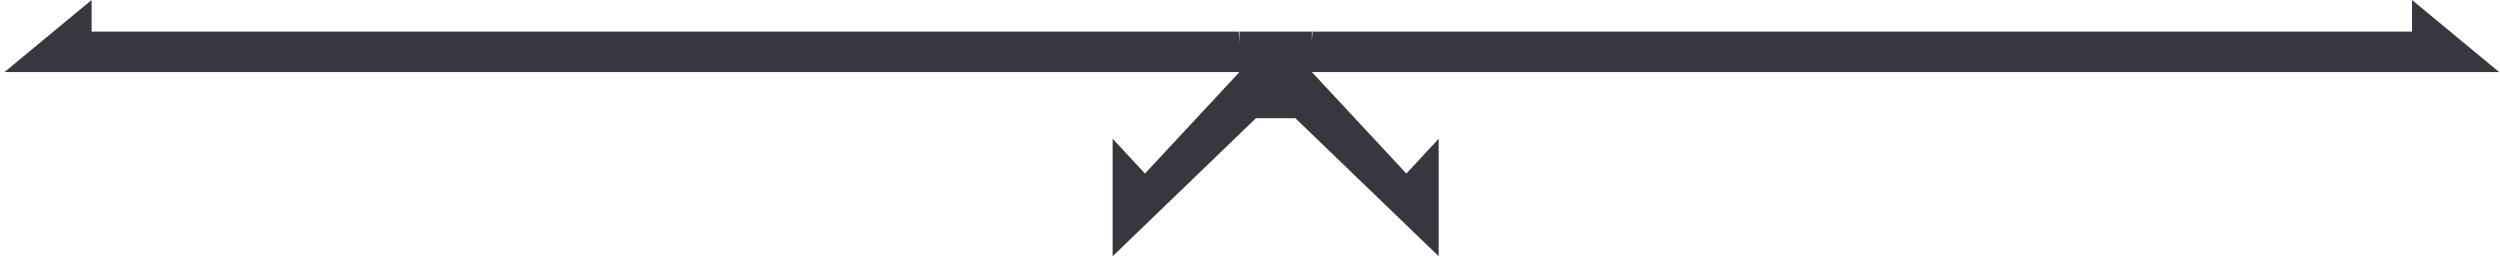
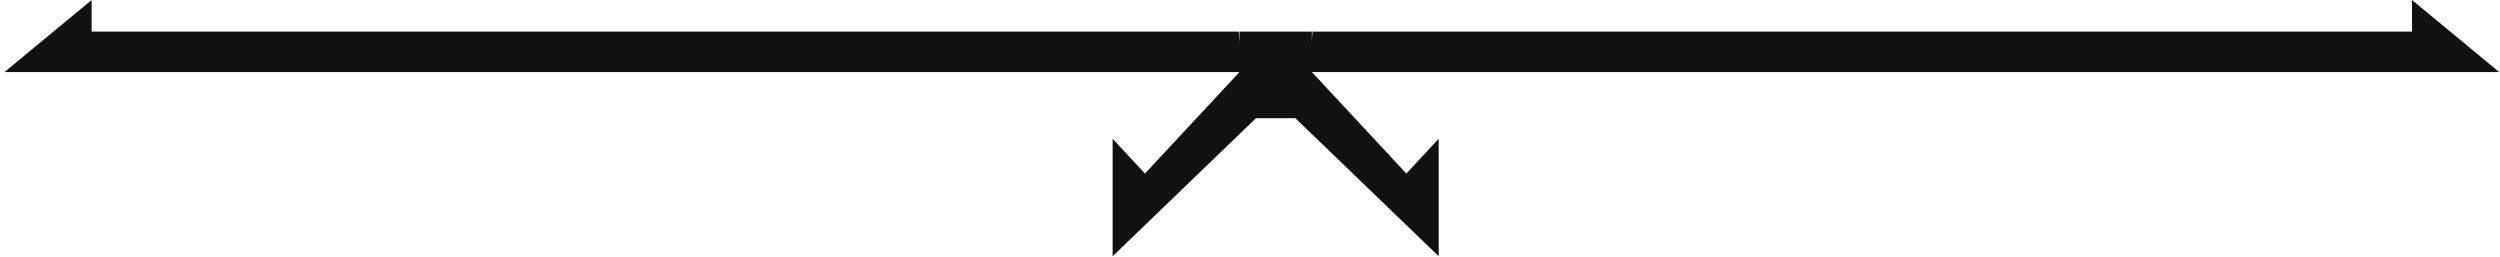
<svg xmlns="http://www.w3.org/2000/svg" width="341" height="35" viewBox="0 0 341 35" fill="none">
-   <path d="M168.968 4.308H169.064V5.954C169.016 5.422 169.016 4.841 168.968 4.308H12.5V9.05991e-06L0.615 9.827H169.064L156.173 23.672L151.764 18.928V34.952L171.317 16.12H176.684L196.236 34.952V18.928L191.827 23.672L178.936 9.827L340.885 9.827L329.001 0V4.308L179.032 4.308C178.984 4.889 178.936 5.422 178.936 5.954V4.308H179.032" fill="#38363F" />
+   <path d="M168.968 4.308H169.064V5.954C169.016 5.422 169.016 4.841 168.968 4.308H12.5V9.05991e-06L0.615 9.827H169.064L156.173 23.672L151.764 18.928V34.952L171.317 16.12H176.684L196.236 34.952V18.928L191.827 23.672L178.936 9.827L340.885 9.827L329.001 0V4.308L179.032 4.308C178.984 4.889 178.936 5.422 178.936 5.954V4.308H179.032" fill="#111111" />
</svg>
